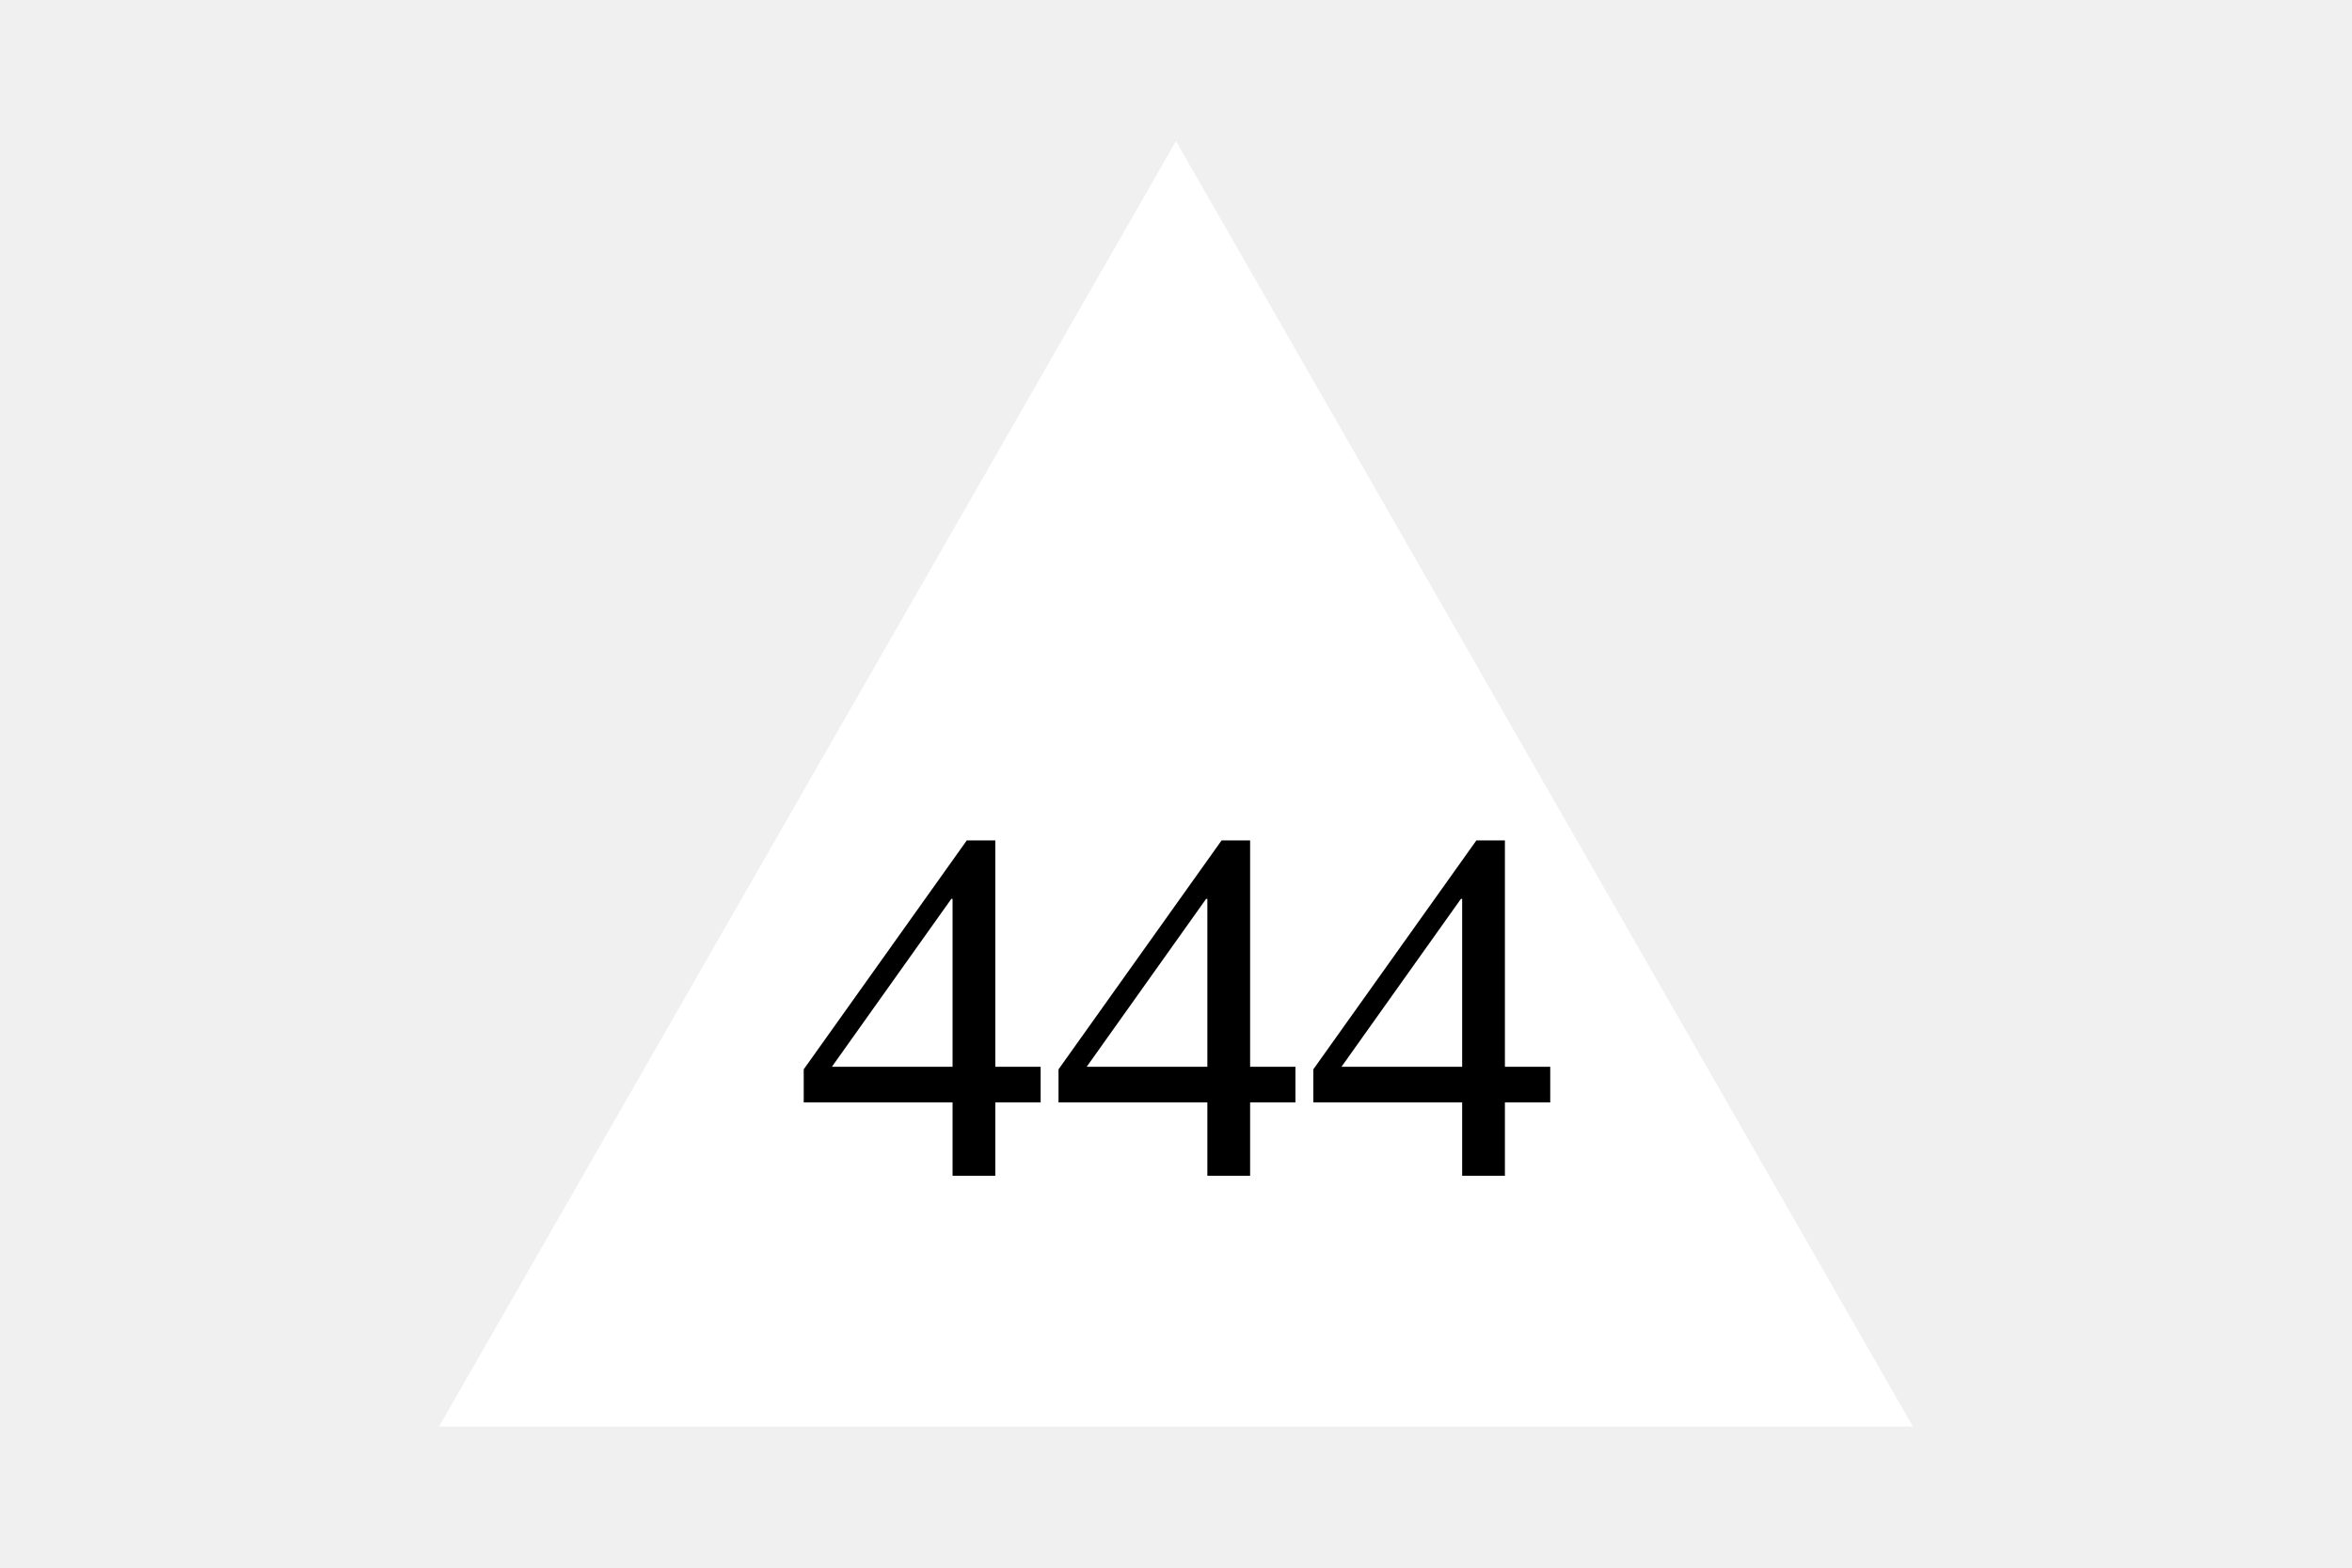
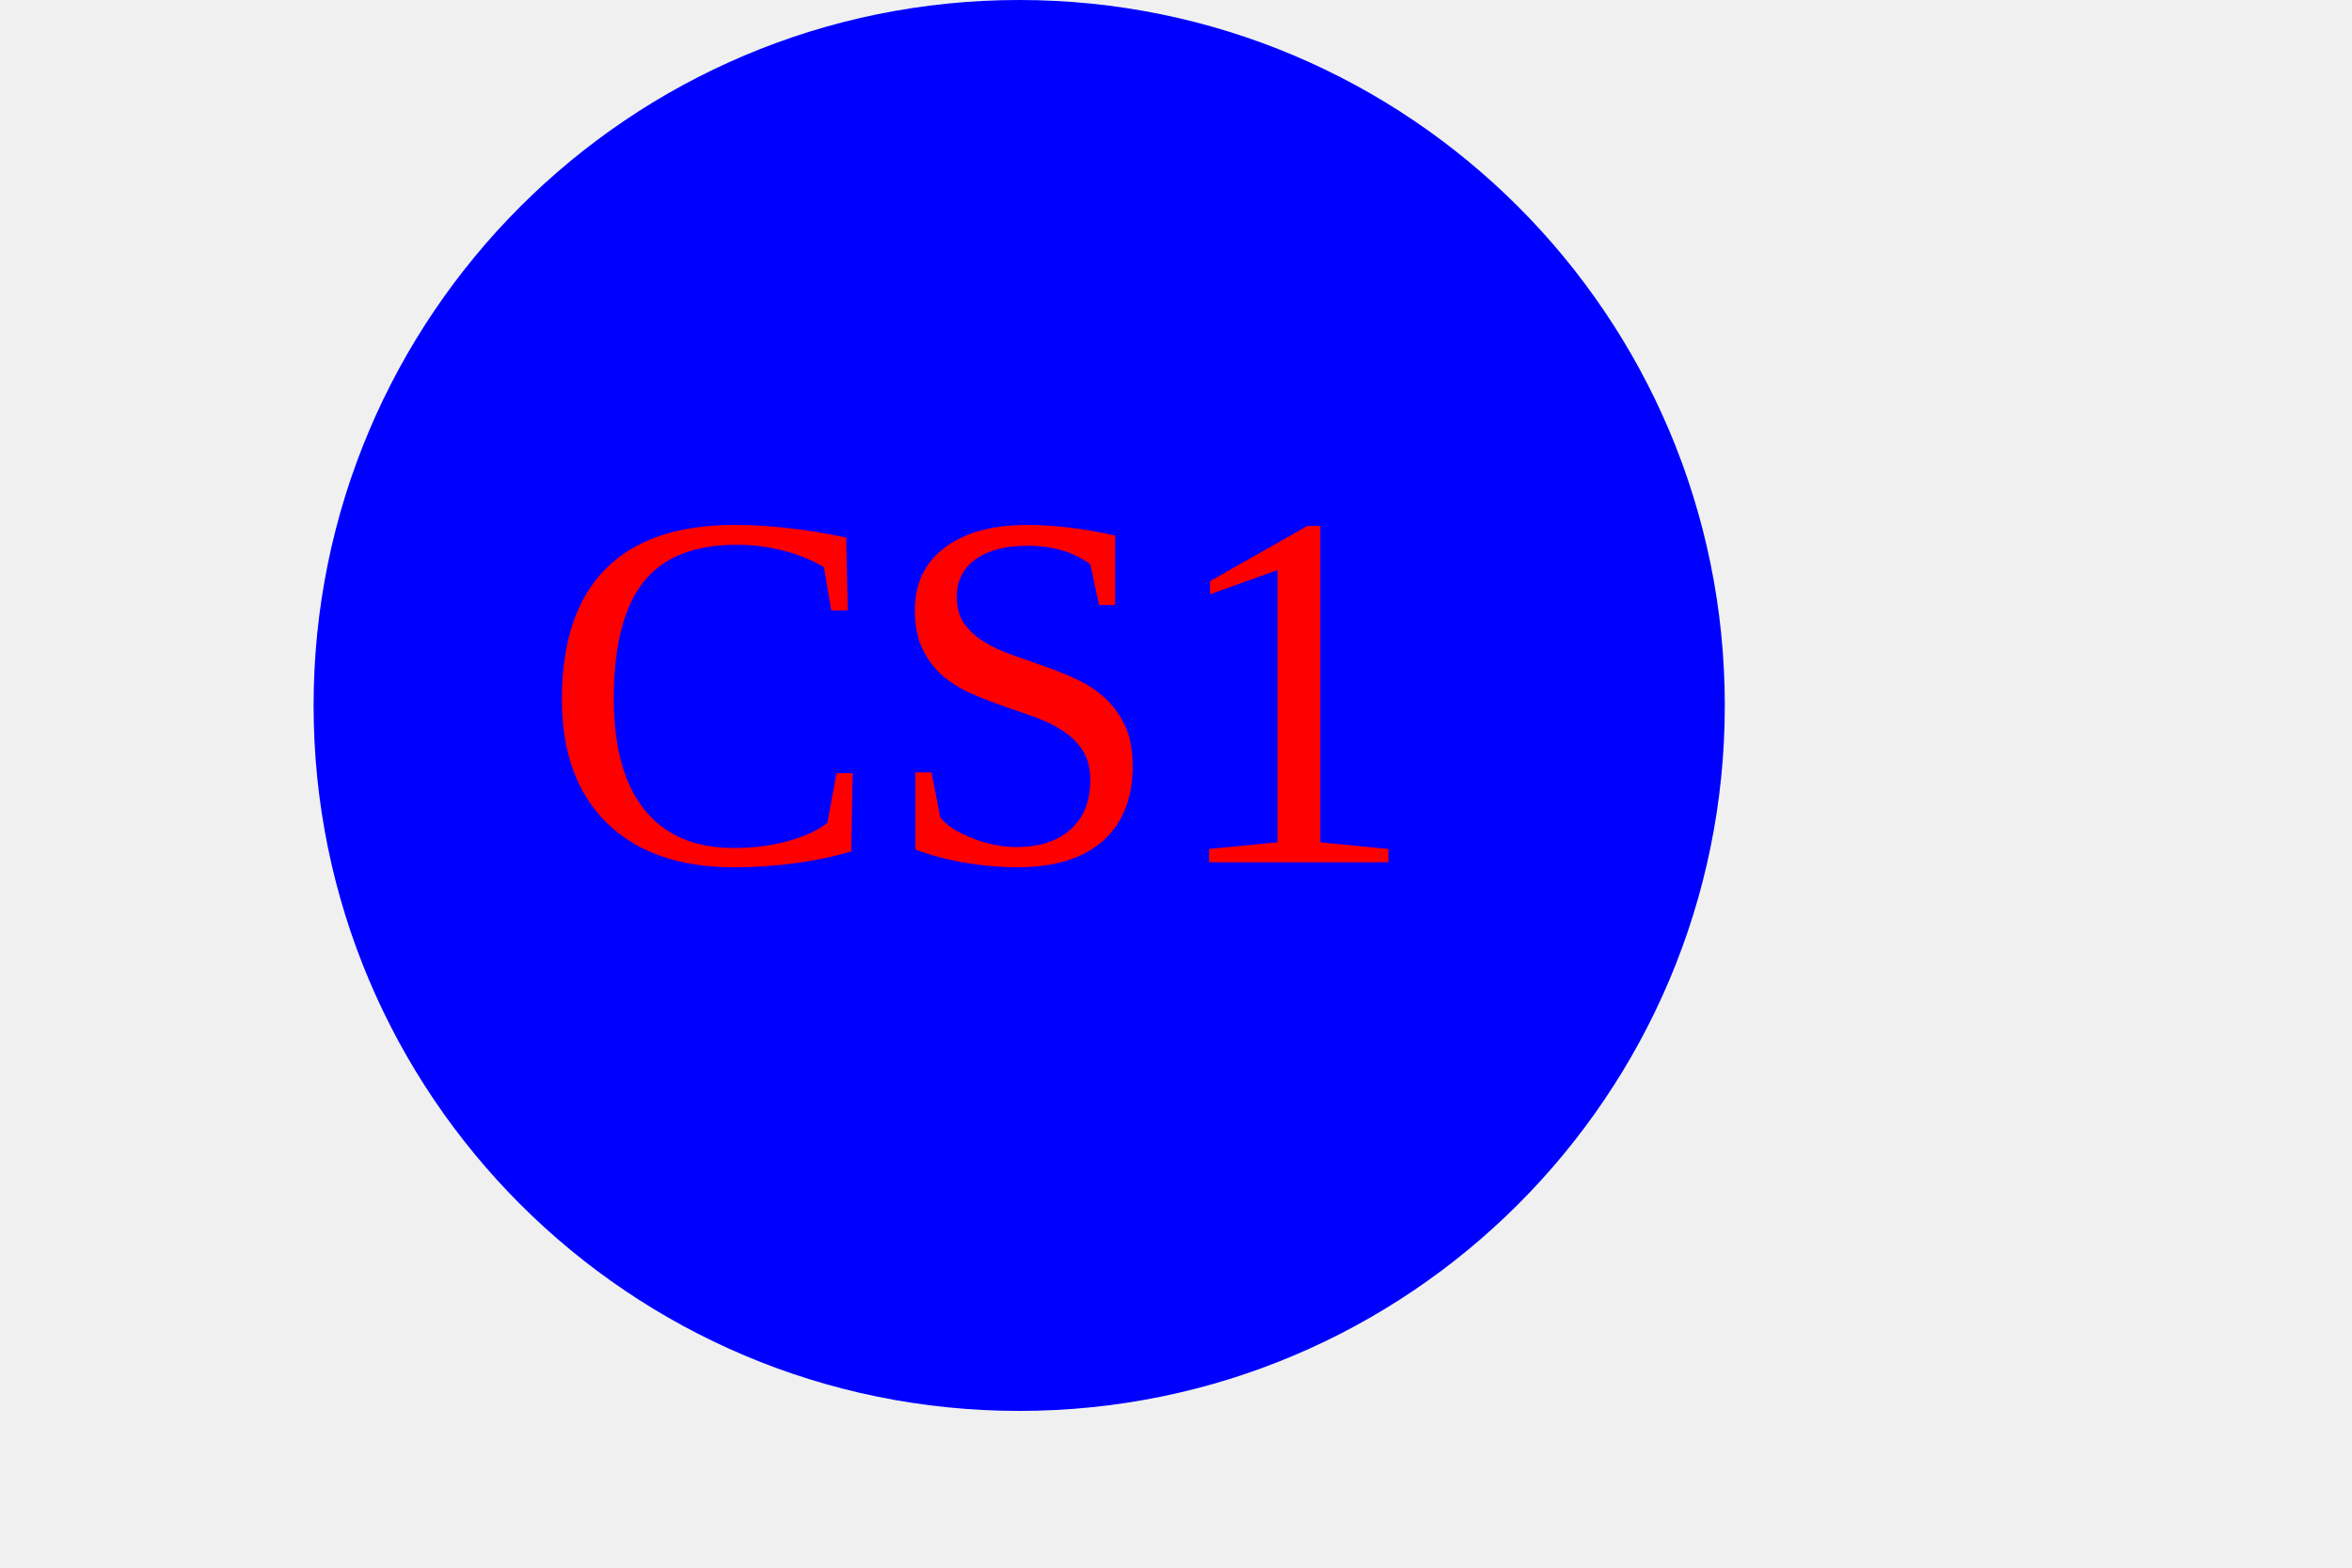
<svg xmlns="http://www.w3.org/2000/svg" version="1.1" width="300" height="200">
-   <polygon points="150, 18 244, 182 56, 182" fill="white" />
-   <text x="150" y="150" font-size="65" text-anchor="middle" fill="black">444</text>
+   <circle cx="130" cy="90" r="90" fill="BLUE" />
+   <text x="125" y="110" font-size="65" text-anchor="middle" fill="RED">CS1</text>
</svg>
